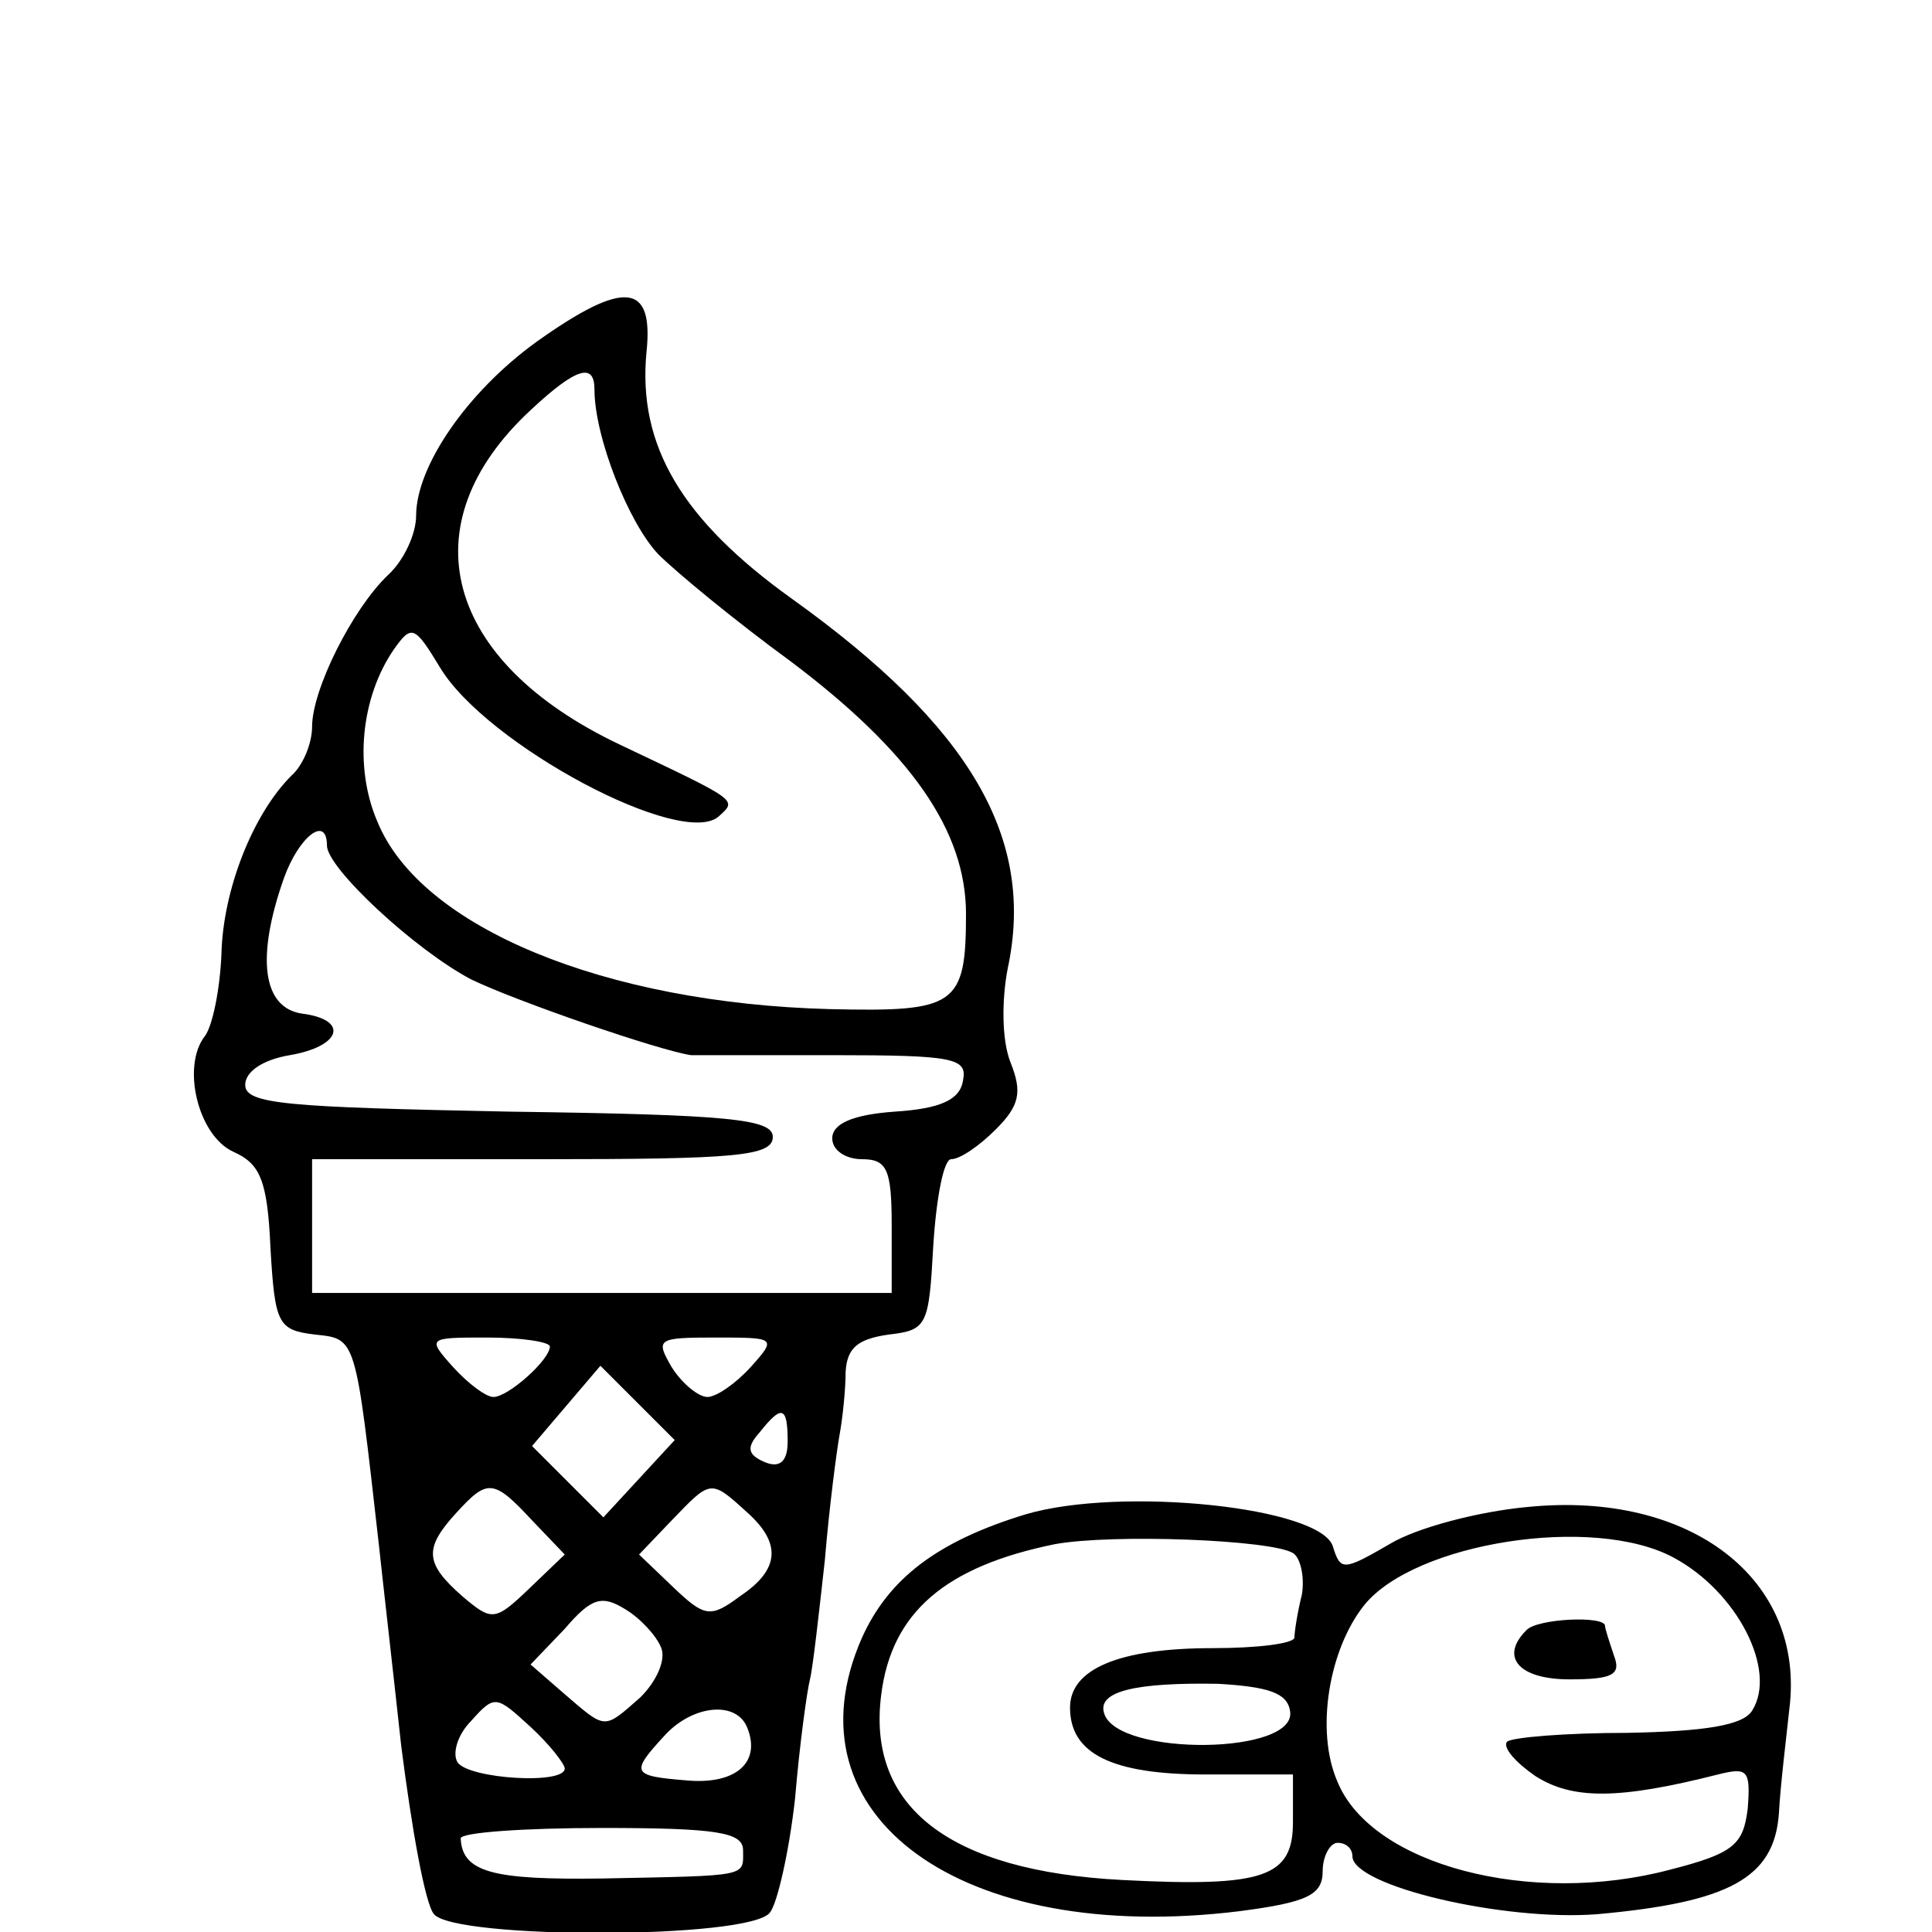
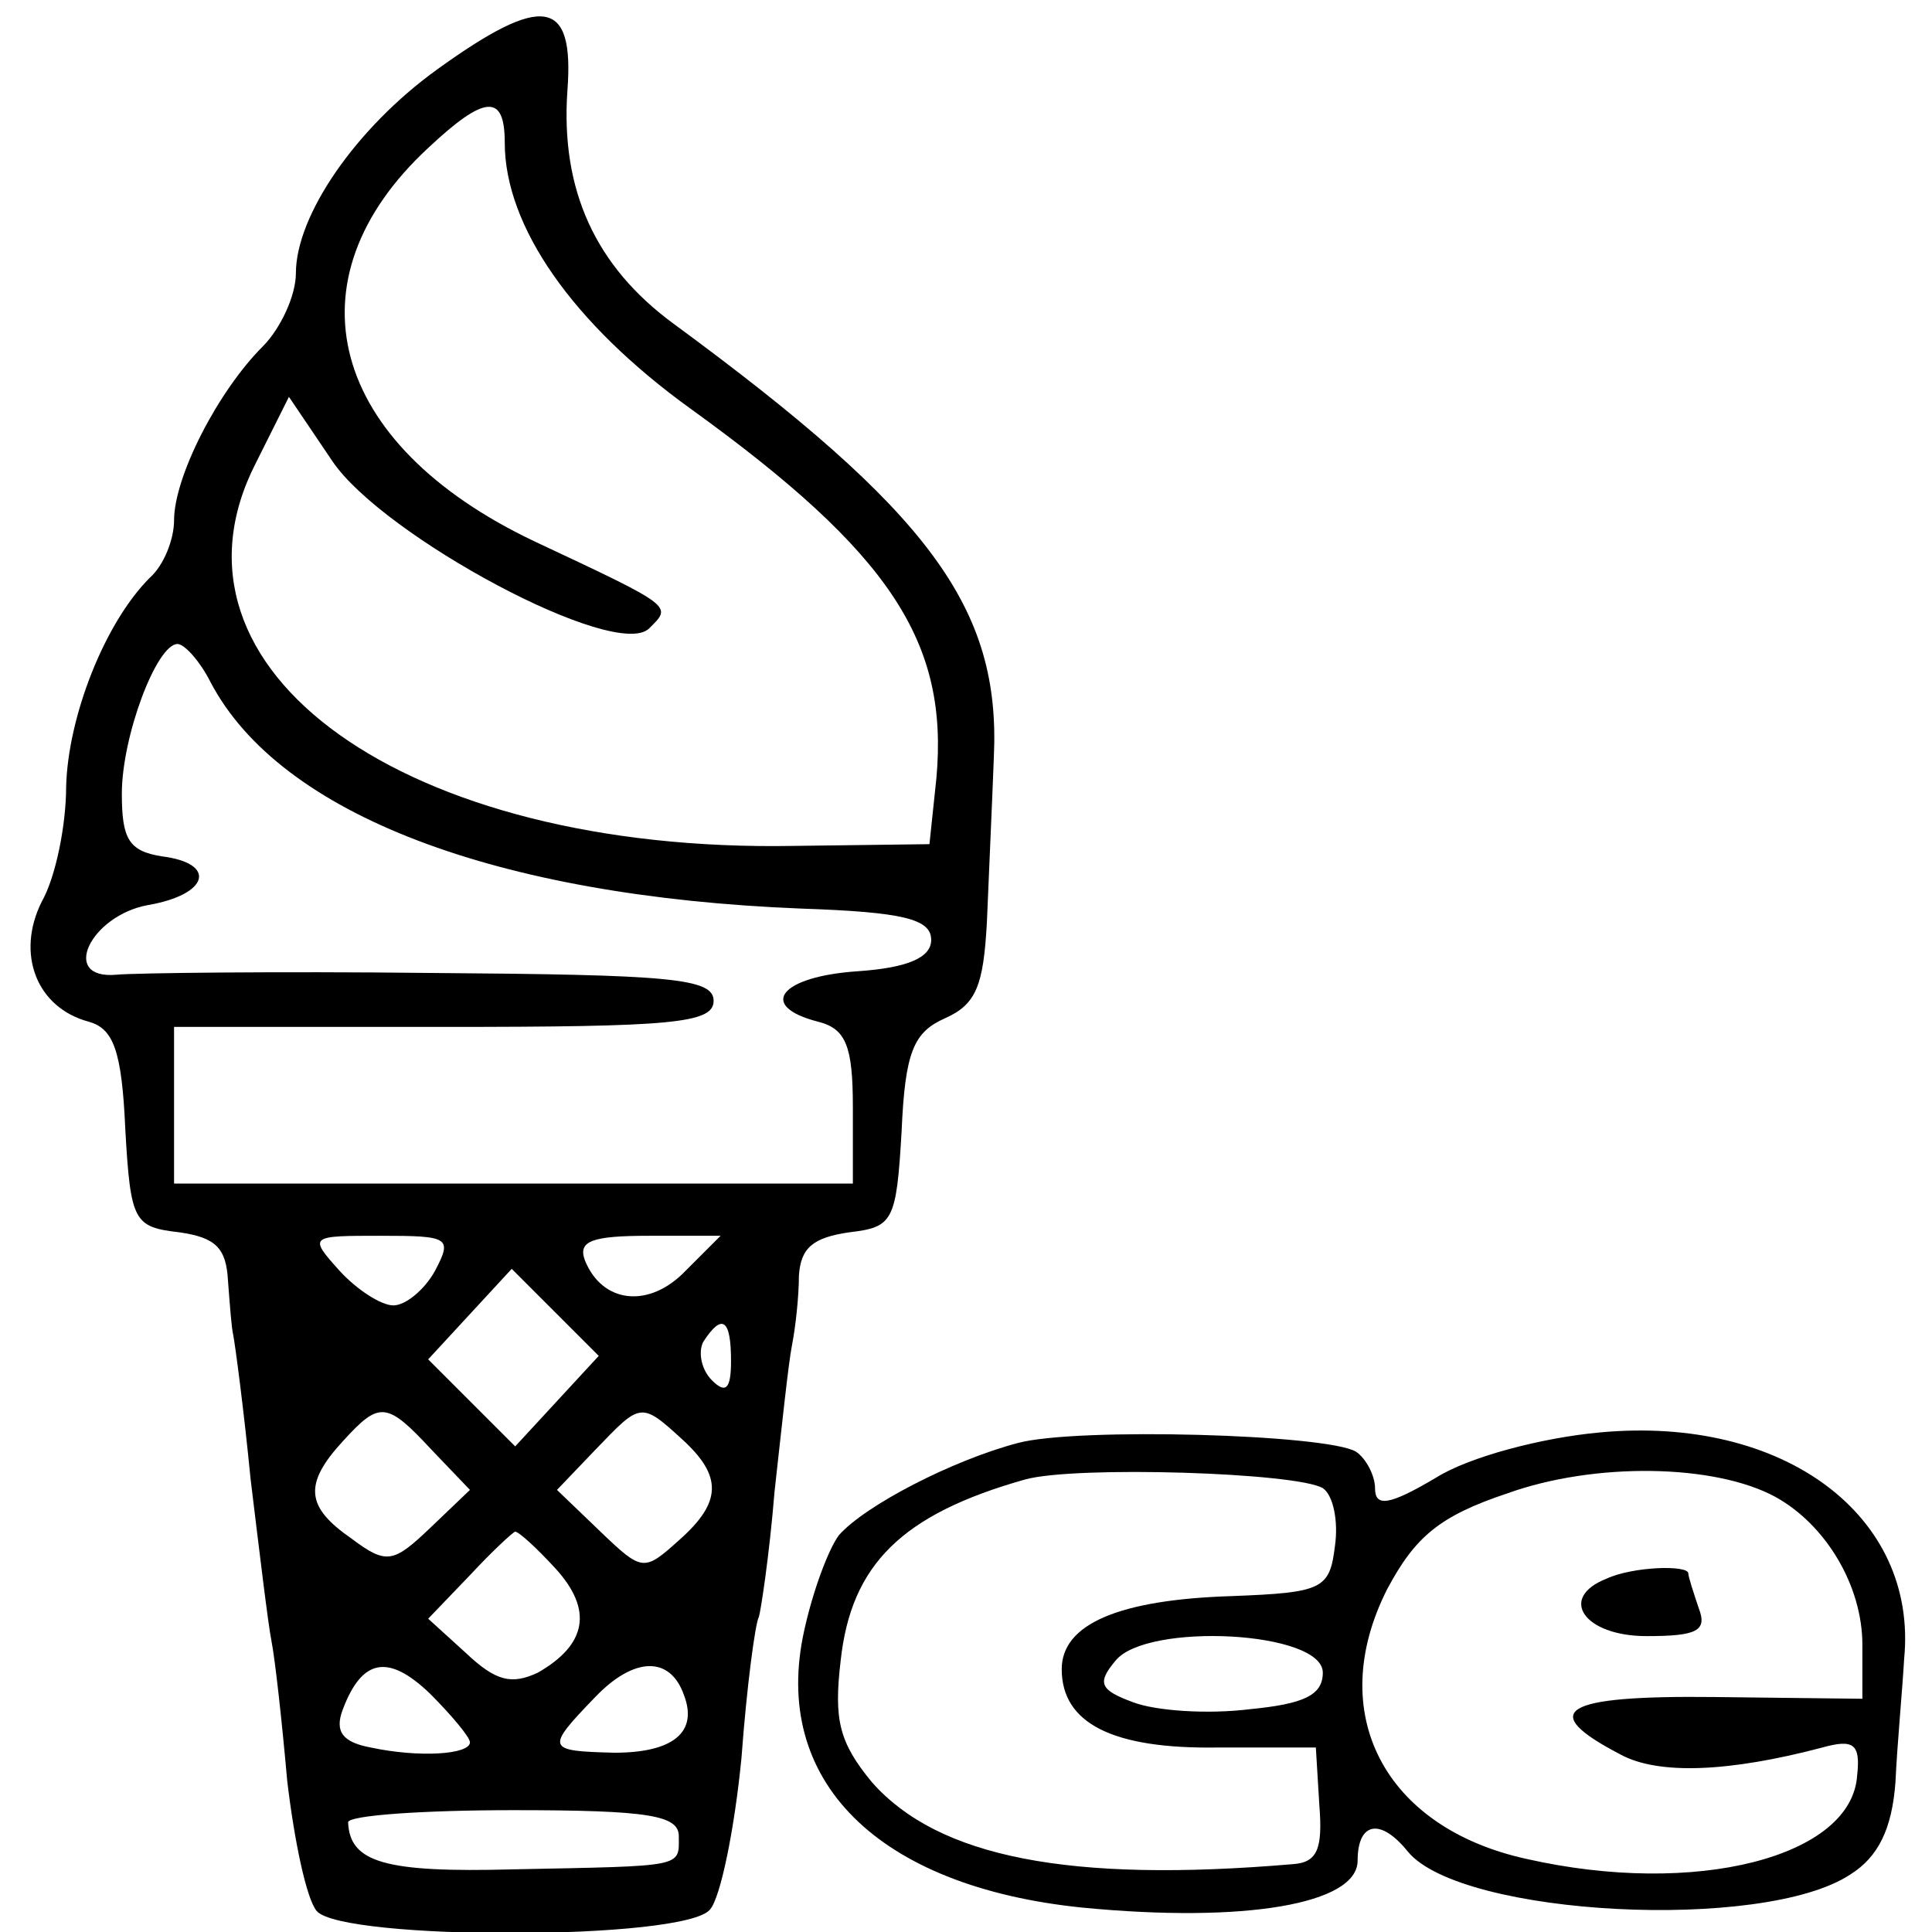
- <svg xmlns="http://www.w3.org/2000/svg" version="1.0" width="130pt" height="130pt" viewBox="0 0 130 130" preserveAspectRatio="xMidYMid meet">
-   <g transform="translate(0,130) scale(0.1,-0.1)" fill="#000000" stroke="none">
-     <path d="M361 1070 c-47 -34 -81 -84 -81 -117 0 -12 -8 -30 -19 -40 -24 -23 -51 -77 -51 -102 0 -11 -6 -26 -14 -33 -26 -26 -46 -77 -47 -120 -1 -24 -6 -48 -11 -55 -16 -20 -5 -67 19 -78 18 -8 23 -19 25 -65 3 -51 5 -55 30 -58 28 -3 27 -1 43 -142 2 -19 9 -80 15 -135 7 -55 16 -106 22 -113 14 -17 212 -17 226 1 5 6 13 41 17 77 3 36 8 72 10 80 2 8 6 44 10 80 3 36 8 74 10 85 2 11 4 30 4 42 1 16 8 22 29 25 26 3 27 6 30 60 2 32 7 58 12 58 6 0 19 9 30 20 16 16 18 25 10 45 -6 15 -6 42 -2 63 19 88 -25 163 -145 249 -74 53 -104 103 -98 166 5 47 -15 49 -74 7z m39 -32 c0 -32 23 -90 43 -111 12 -12 52 -45 89 -72 81 -61 118 -114 118 -170 0 -62 -7 -66 -92 -64 -151 4 -275 55 -304 126 -16 37 -11 84 11 116 12 17 14 16 31 -12 31 -52 164 -123 188 -100 12 11 13 10 -67 48 -118 56 -143 148 -60 225 31 29 43 32 43 14z m-180 -307 c0 -15 59 -70 97 -90 31 -15 127 -48 148 -51 3 0 46 0 96 0 81 0 90 -2 87 -17 -2 -13 -15 -19 -46 -21 -28 -2 -42 -8 -42 -18 0 -8 9 -14 20 -14 17 0 20 -7 20 -45 l0 -45 -195 0 -195 0 0 45 0 45 155 0 c130 0 155 2 155 15 0 12 -29 15 -177 17 -150 3 -178 5 -178 18 0 9 12 17 30 20 35 6 40 24 8 28 -26 4 -31 37 -12 91 10 28 29 43 29 22z m150 -337 c0 -9 -28 -34 -38 -34 -5 0 -17 9 -27 20 -18 20 -17 20 23 20 23 0 42 -3 42 -6z m135 -14 c-10 -11 -23 -20 -29 -20 -6 0 -17 9 -24 20 -11 19 -10 20 29 20 41 0 42 0 24 -20z m-75 -75 l-24 -26 -24 24 -24 24 23 27 23 27 25 -25 25 -25 -24 -26z m100 25 c0 -13 -5 -18 -15 -14 -12 5 -13 10 -4 20 15 19 19 18 19 -6z m-172 -53 l22 -23 -24 -23 c-23 -22 -25 -22 -45 -5 -25 22 -26 32 -4 56 21 23 25 23 51 -5z m144 6 c24 -21 23 -39 -4 -57 -20 -15 -24 -14 -45 6 l-23 22 22 23 c26 27 26 28 50 6z m-57 -92 c3 -8 -3 -22 -14 -33 -25 -22 -23 -22 -51 2 l-23 20 23 24 c18 21 25 23 41 13 10 -6 21 -18 24 -26z m-65 -81 c0 -11 -64 -7 -72 4 -4 6 0 19 9 28 16 18 17 17 40 -4 13 -12 23 -25 23 -28z m123 27 c9 -23 -8 -38 -41 -35 -37 3 -38 5 -15 30 19 21 49 24 56 5z m-3 -82 c0 -18 5 -17 -95 -19 -73 -1 -94 4 -95 27 0 4 43 7 95 7 78 0 95 -3 95 -15z" />
-     <path d="M690 281 c-59 -18 -92 -43 -110 -83 -53 -120 67 -207 254 -184 46 6 56 11 56 27 0 10 5 19 10 19 6 0 10 -4 10 -9 0 -20 102 -44 165 -39 88 8 119 24 122 68 1 19 5 51 7 70 11 87 -66 147 -176 136 -33 -3 -75 -14 -93 -25 -31 -18 -33 -18 -38 -2 -7 27 -143 41 -207 22z m180 -26 c5 -3 8 -16 6 -28 -3 -12 -5 -25 -5 -29 -1 -4 -25 -7 -55 -7 -63 0 -96 -14 -96 -40 0 -31 28 -45 91 -45 l59 0 0 -32 c0 -37 -19 -44 -115 -39 -116 6 -172 49 -162 125 7 55 43 86 117 101 39 7 145 3 160 -6z m256 -3 c43 -23 70 -76 53 -103 -6 -10 -32 -14 -84 -15 -41 0 -78 -3 -81 -6 -3 -4 6 -14 19 -23 25 -16 56 -16 123 1 20 5 22 3 20 -23 -3 -24 -9 -30 -52 -41 -94 -25 -201 3 -224 59 -15 34 -6 89 18 119 34 42 154 61 208 32z m-258 -103 c6 -30 -116 -31 -125 -2 -5 15 21 21 77 20 33 -2 46 -6 48 -18z" />
-     <path d="M1027 203 c-18 -18 -5 -33 29 -33 29 0 35 3 30 16 -3 9 -6 18 -6 20 0 7 -46 5 -53 -3z" />
+ <svg xmlns="http://www.w3.org/2000/svg" version="1.0" width="111pt" height="111pt" viewBox="0 0 111 111" preserveAspectRatio="xMidYMid meet">
+   <g transform="translate(0,111) scale(0.1,-0.1)" fill="#000000" stroke="none">
+     <path d="M251 1070 c-47 -34 -81 -84 -81 -117 0 -13 -9 -32 -19 -42 -26 -26 -51 -75 -51 -100 0 -11 -6 -26 -14 -33 -26 -26 -47 -80 -48 -120 0 -22 -6 -52 -14 -66 -15 -30 -3 -61 27 -69 14 -4 19 -16 21 -62 3 -53 5 -56 31 -59 21 -3 27 -9 28 -28 1 -13 2 -27 3 -31 1 -5 6 -42 10 -83 5 -41 10 -83 12 -93 2 -10 6 -46 9 -80 4 -34 11 -68 17 -75 15 -17 212 -17 226 1 6 7 14 46 18 87 3 41 8 78 10 81 1 3 6 35 9 72 4 36 8 74 10 84 2 10 4 28 4 40 1 16 8 22 29 25 25 3 27 6 30 58 2 46 7 57 25 65 18 8 22 19 24 55 1 25 3 68 4 95 4 86 -37 141 -184 249 -45 33 -65 77 -61 134 4 53 -14 56 -75 12z m39 -42 c0 -48 39 -104 107 -153 115 -83 148 -134 141 -212 l-4 -38 -78 -1 c-223 -4 -370 101 -309 220 l19 38 25 -37 c29 -43 163 -115 182 -96 13 13 15 12 -66 50 -118 56 -143 150 -61 226 33 31 44 31 44 3z m-169 -310 c40 -76 164 -123 339 -130 59 -2 75 -6 75 -18 0 -10 -13 -16 -42 -18 -45 -3 -58 -20 -23 -29 16 -4 20 -14 20 -49 l0 -44 -195 0 -195 0 0 45 0 45 155 0 c131 0 155 2 155 15 0 13 -25 15 -162 16 -90 1 -171 0 -181 -1 -33 -3 -15 34 18 40 35 6 40 24 8 28 -19 3 -23 10 -23 36 0 33 20 86 32 86 4 0 13 -10 19 -22z m129 -338 c-6 -11 -17 -20 -24 -20 -7 0 -21 9 -31 20 -18 20 -17 20 24 20 39 0 41 -1 31 -20z m144 0 c-21 -22 -48 -19 -58 6 -4 11 4 14 37 14 l41 0 -20 -20z m-74 -75 l-24 -26 -25 25 -25 25 24 26 24 26 25 -25 25 -25 -24 -26z m100 23 c0 -16 -3 -19 -11 -11 -6 6 -8 16 -5 22 11 17 16 13 16 -11z m-172 -51 l22 -23 -23 -22 c-21 -20 -25 -21 -45 -6 -26 18 -28 31 -5 56 21 23 25 23 51 -5z m144 6 c23 -21 23 -36 -2 -58 -20 -18 -21 -18 -45 5 l-25 24 22 23 c26 27 26 28 50 6z m-73 -74 c22 -24 18 -44 -10 -60 -15 -7 -24 -5 -41 11 l-22 20 24 25 c13 14 25 25 26 25 2 0 12 -9 23 -21z m-49 -100 c0 -7 -29 -9 -57 -3 -16 3 -21 9 -16 22 11 29 26 32 50 9 12 -12 23 -25 23 -28z m123 27 c8 -21 -6 -33 -40 -33 -39 1 -40 2 -11 32 22 23 43 24 51 1z m-3 -81 c0 -18 4 -17 -95 -19 -74 -2 -94 4 -95 27 0 4 43 7 95 7 78 0 95 -3 95 -15z" />
+     <path d="M585 281 c-38 -10 -88 -36 -103 -53 -6 -8 -15 -32 -20 -55 -19 -86 42 -147 160 -159 93 -9 158 2 158 27 0 22 13 25 29 5 31 -37 204 -46 254 -13 16 10 24 26 26 53 1 22 4 53 5 71 8 82 -69 140 -175 130 -33 -3 -75 -14 -94 -26 -27 -16 -35 -17 -35 -6 0 7 -5 17 -11 21 -17 10 -160 14 -194 5z m175 -26 c6 -4 9 -19 7 -33 -3 -25 -7 -27 -59 -29 -65 -2 -98 -16 -98 -42 0 -31 29 -46 90 -45 l56 0 2 -33 c2 -25 -1 -33 -15 -34 -129 -11 -204 4 -242 47 -19 23 -22 36 -18 70 6 55 35 84 106 104 29 8 156 4 171 -5z m260 -5 c29 -16 50 -51 50 -85 l0 -31 -85 1 c-88 1 -102 -8 -54 -33 22 -12 63 -10 116 4 18 5 22 2 20 -16 -3 -47 -93 -70 -190 -48 -82 18 -116 84 -80 155 16 30 30 42 69 55 50 18 119 17 154 -2z m-260 -101 c0 -13 -11 -18 -42 -21 -24 -3 -54 -1 -67 4 -19 7 -21 11 -10 24 18 22 119 17 119 -7z" />
+     <path d="M923 203 c-28 -11 -13 -33 23 -33 29 0 35 3 30 16 -3 9 -6 18 -6 20 0 5 -32 4 -47 -3z" />
  </g>
</svg>
